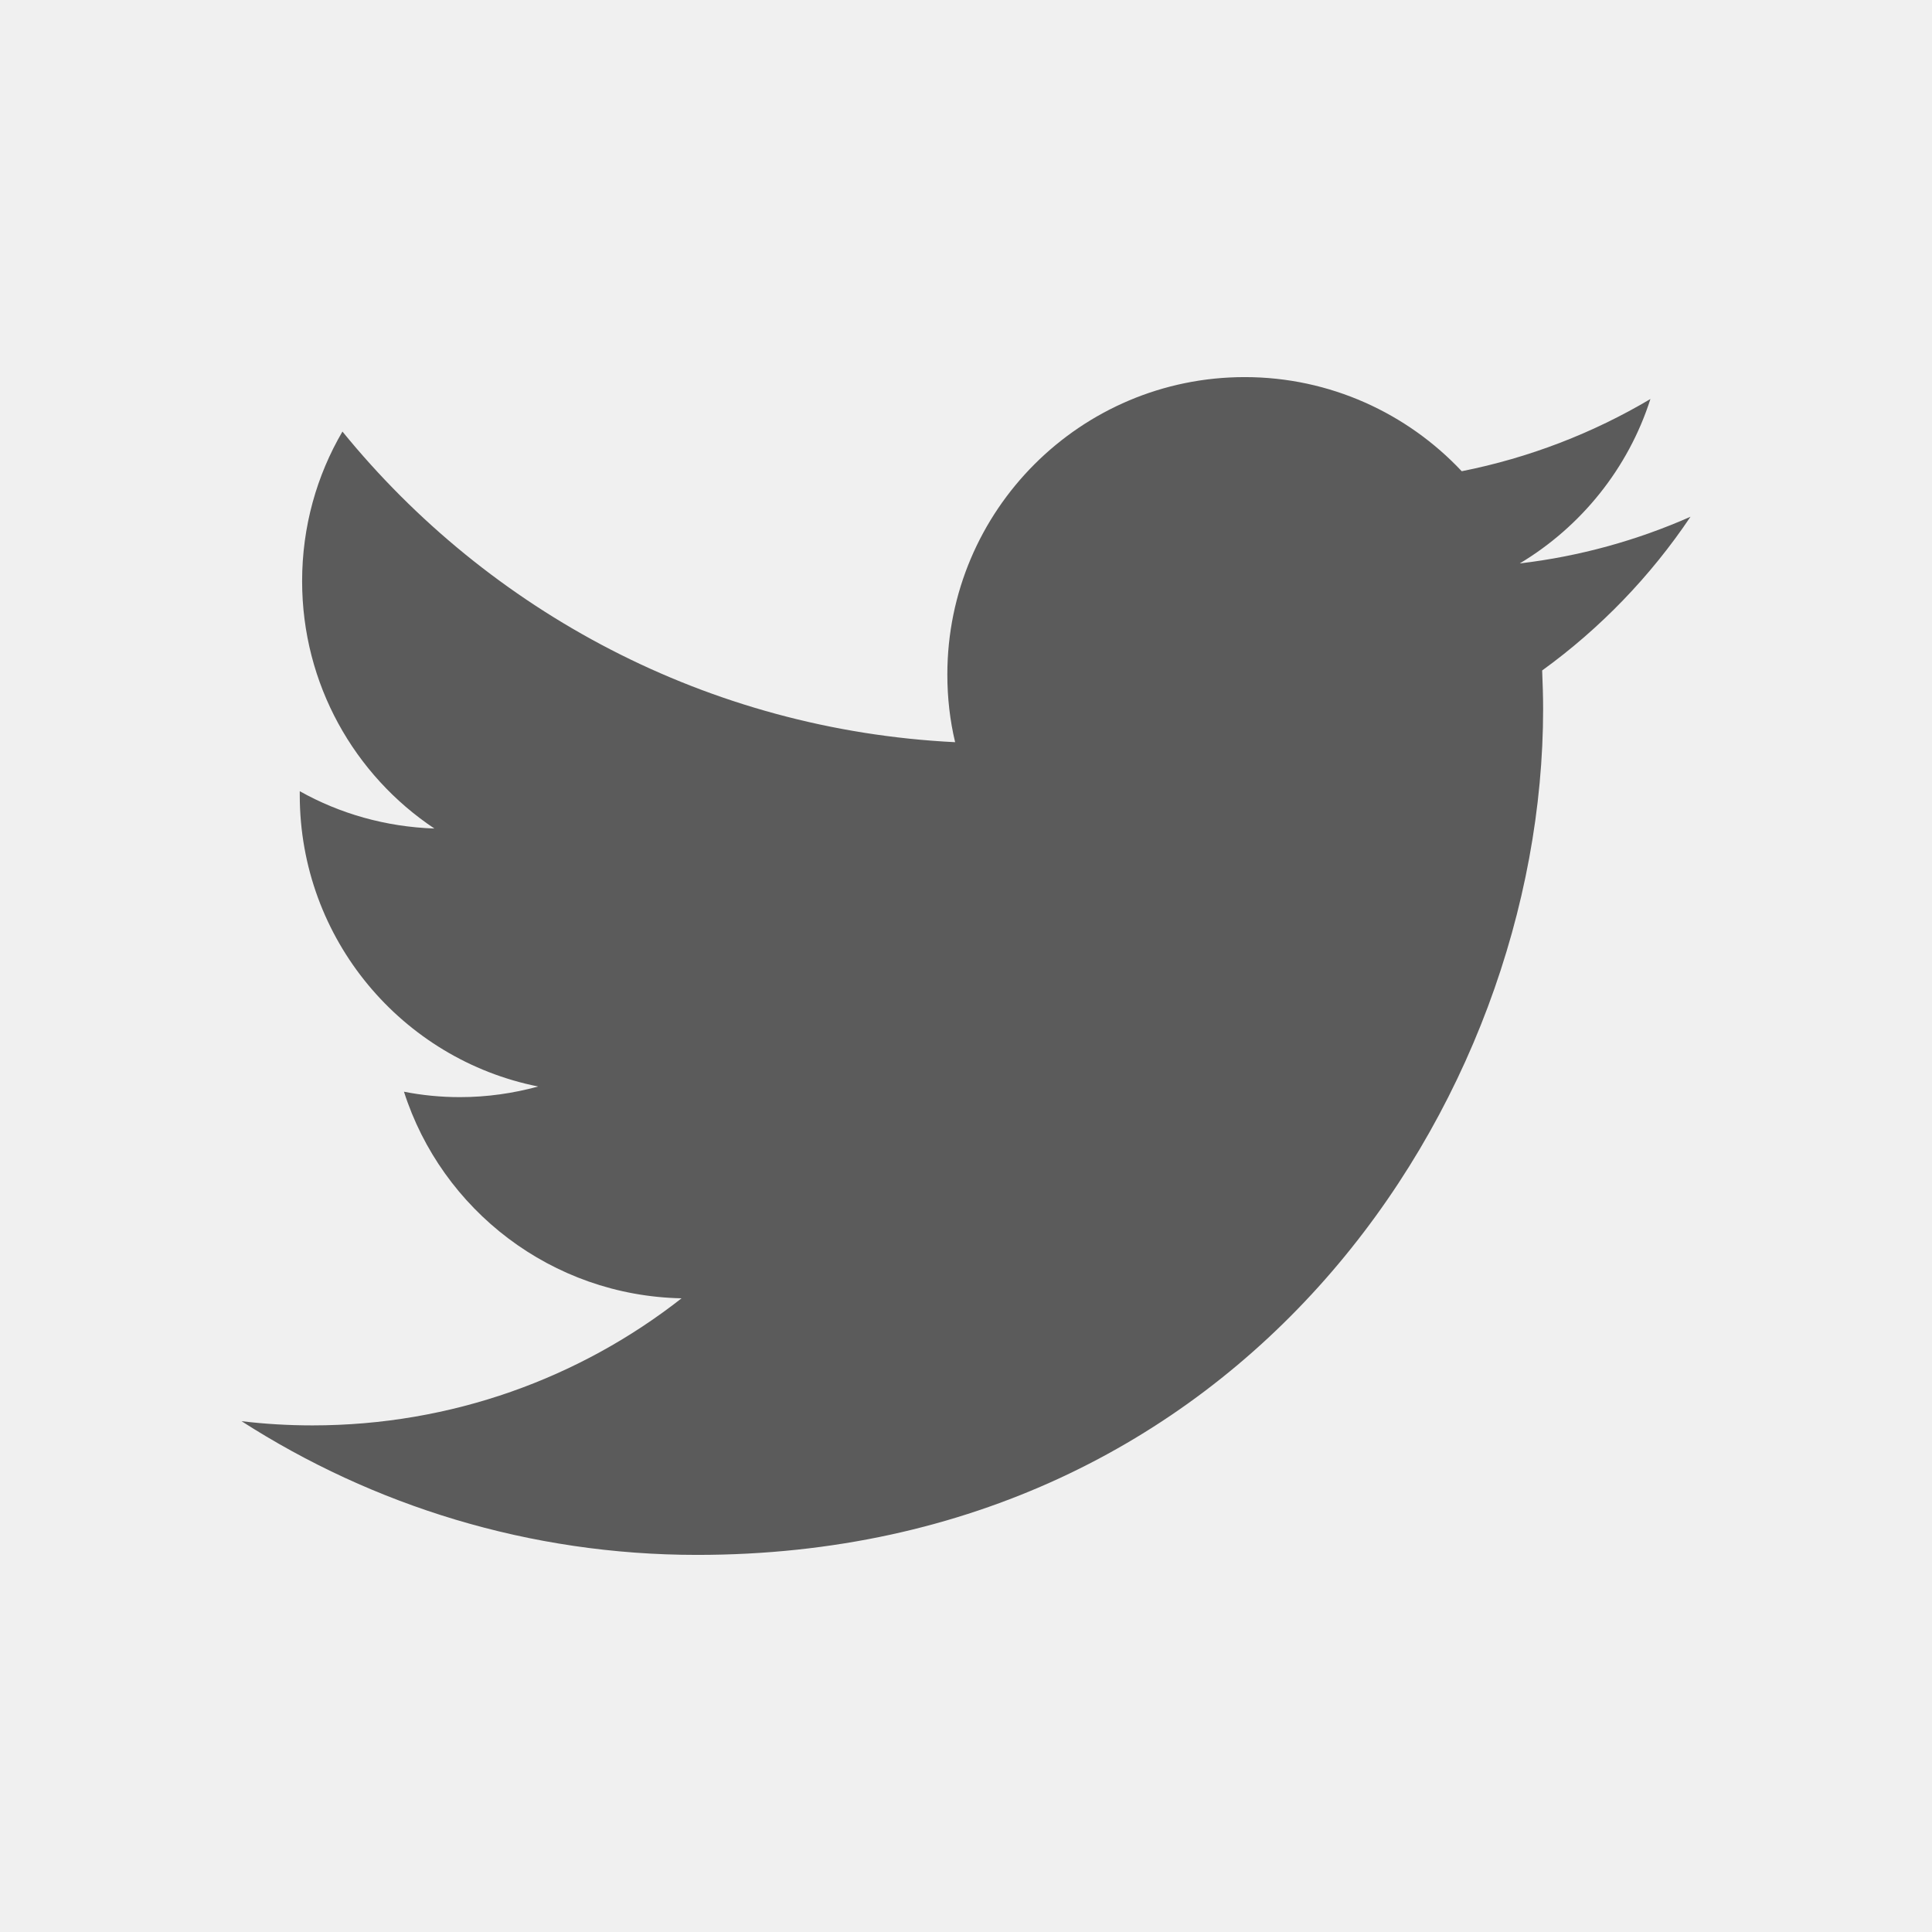
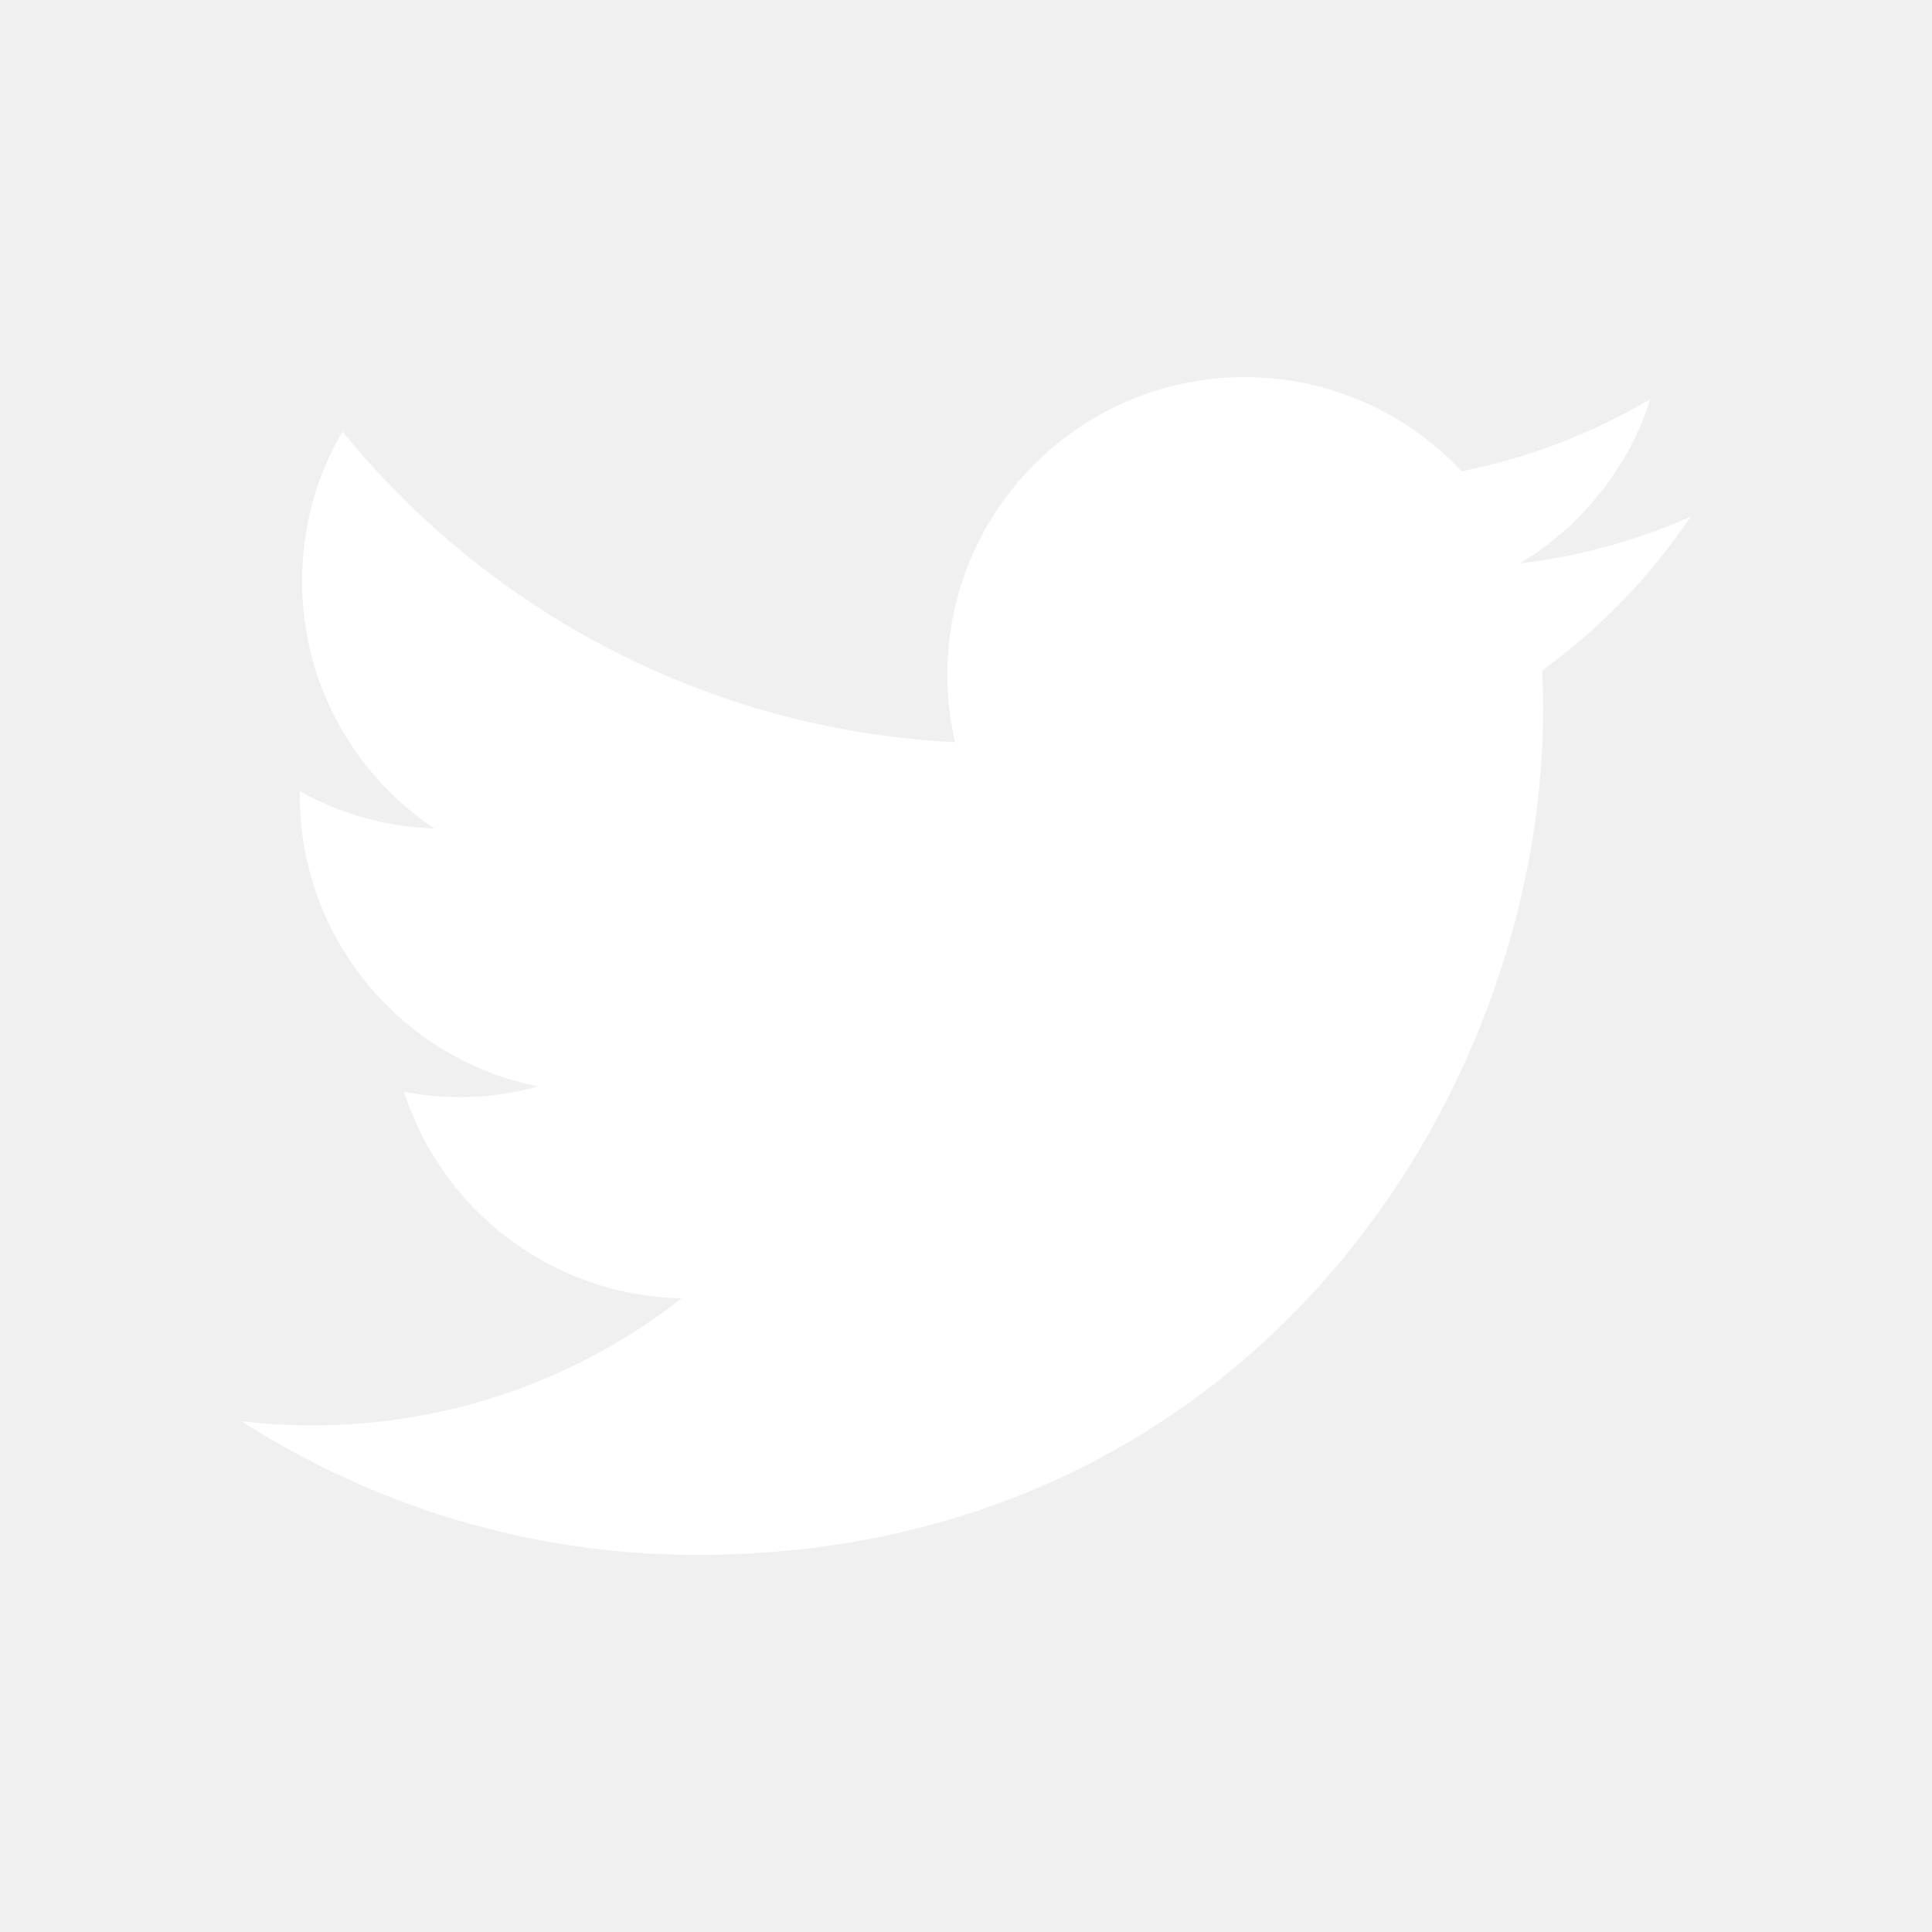
<svg xmlns="http://www.w3.org/2000/svg" viewBox="0 0 32 32">
-   <path d="M28 8.559C27.117 8.949 26.168 9.215 25.172 9.332C26.188 8.723 26.969 7.758 27.336 6.609C26.387 7.172 25.332 7.582 24.211 7.805C23.312 6.848 22.031 6.246 20.617 6.246C17.898 6.246 15.691 8.453 15.691 11.172C15.691 11.559 15.734 11.934 15.82 12.293C11.727 12.09 8.098 10.129 5.672 7.148C5.246 7.875 5.004 8.723 5.004 9.625C5.004 11.332 5.871 12.84 7.195 13.723C6.387 13.695 5.629 13.477 4.965 13.105C4.965 13.129 4.965 13.148 4.965 13.168C4.965 15.555 6.66 17.547 8.914 17.996C8.5 18.109 8.066 18.172 7.617 18.172C7.301 18.172 6.988 18.141 6.691 18.082C7.316 20.039 9.137 21.461 11.289 21.504C9.605 22.824 7.48 23.609 5.176 23.609C4.777 23.609 4.387 23.586 4 23.539C6.18 24.938 8.766 25.754 11.547 25.754C20.605 25.754 25.559 18.25 25.559 11.742C25.559 11.531 25.551 11.316 25.543 11.105C26.504 10.41 27.34 9.543 28 8.559Z" fill="#5B5B5B" />
+   <style>
+     .myclass {
+       fill: white;
+     }
+   </style>
+   <path d="M28 8.559C27.117 8.949 26.168 9.215 25.172 9.332C26.188 8.723 26.969 7.758 27.336 6.609C26.387 7.172 25.332 7.582 24.211 7.805C23.312 6.848 22.031 6.246 20.617 6.246C17.898 6.246 15.691 8.453 15.691 11.172C15.691 11.559 15.734 11.934 15.82 12.293C11.727 12.09 8.098 10.129 5.672 7.148C5.246 7.875 5.004 8.723 5.004 9.625C5.004 11.332 5.871 12.84 7.195 13.723C6.387 13.695 5.629 13.477 4.965 13.105C4.965 13.129 4.965 13.148 4.965 13.168C4.965 15.555 6.66 17.547 8.914 17.996C8.5 18.109 8.066 18.172 7.617 18.172C7.301 18.172 6.988 18.141 6.691 18.082C7.316 20.039 9.137 21.461 11.289 21.504C9.605 22.824 7.48 23.609 5.176 23.609C4.777 23.609 4.387 23.586 4 23.539C6.18 24.938 8.766 25.754 11.547 25.754C20.605 25.754 25.559 18.25 25.559 11.742C25.559 11.531 25.551 11.316 25.543 11.105C26.504 10.41 27.34 9.543 28 8.559Z" fill="white" />
</svg>
